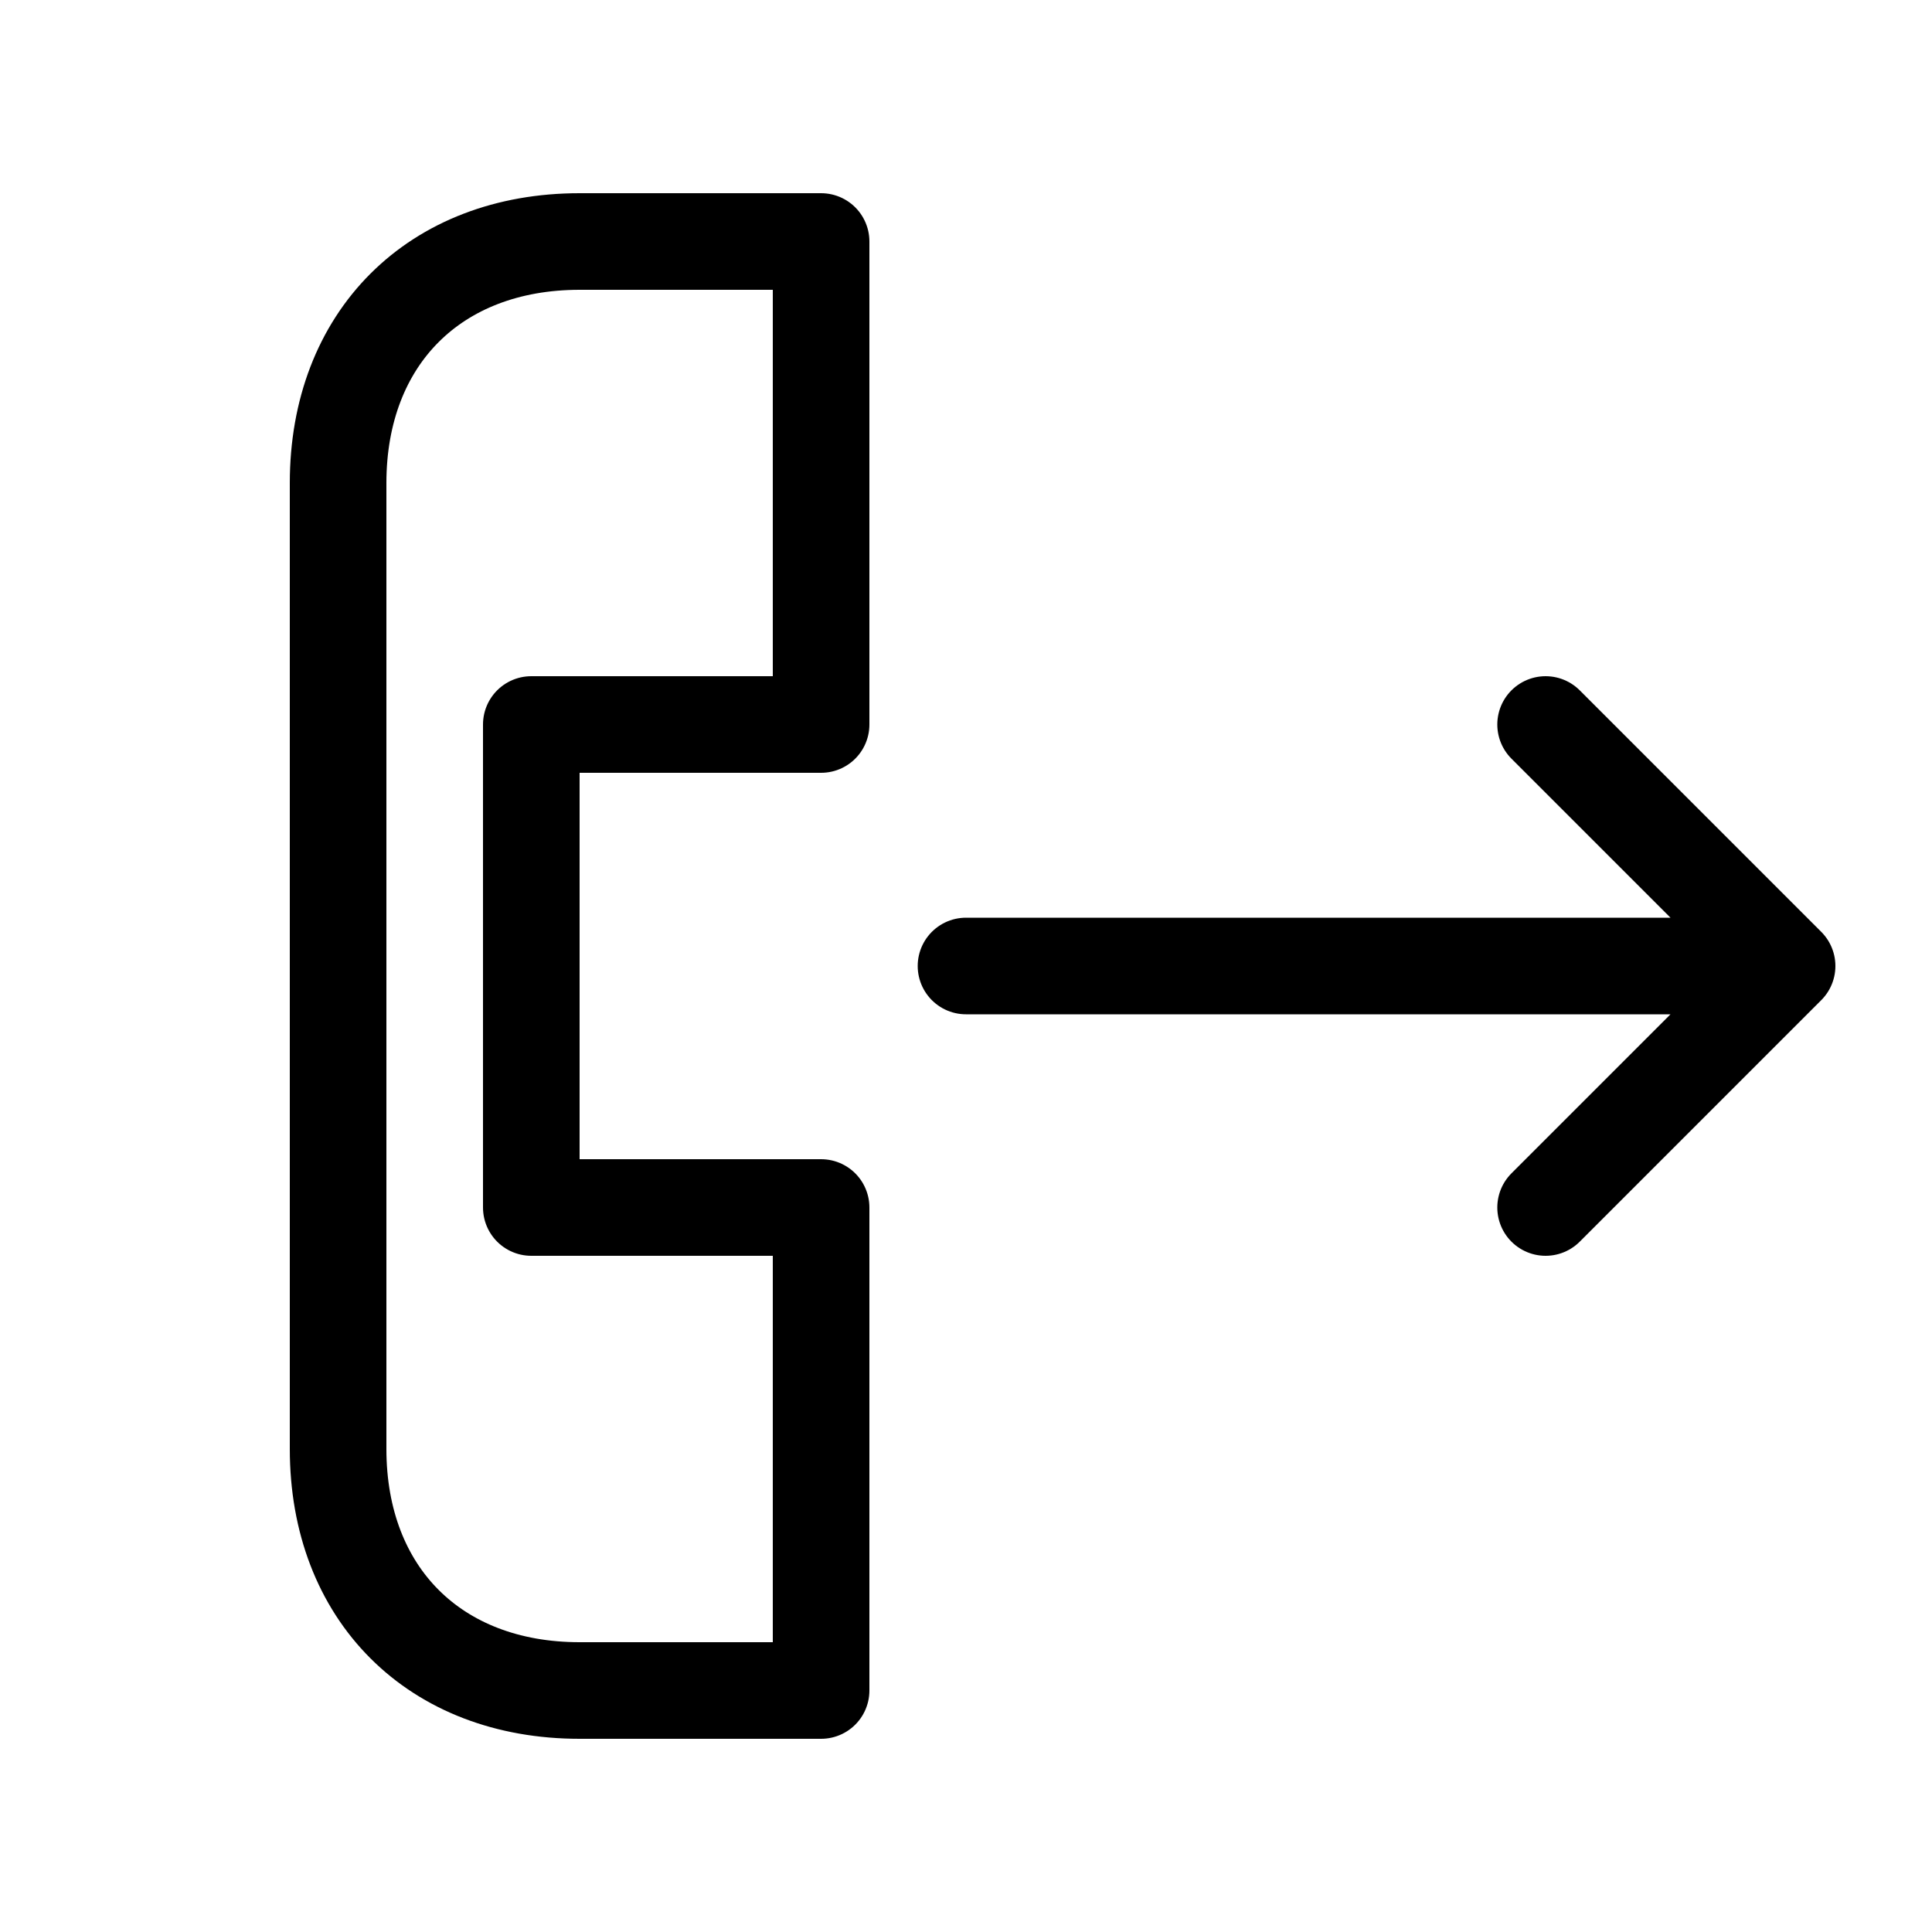
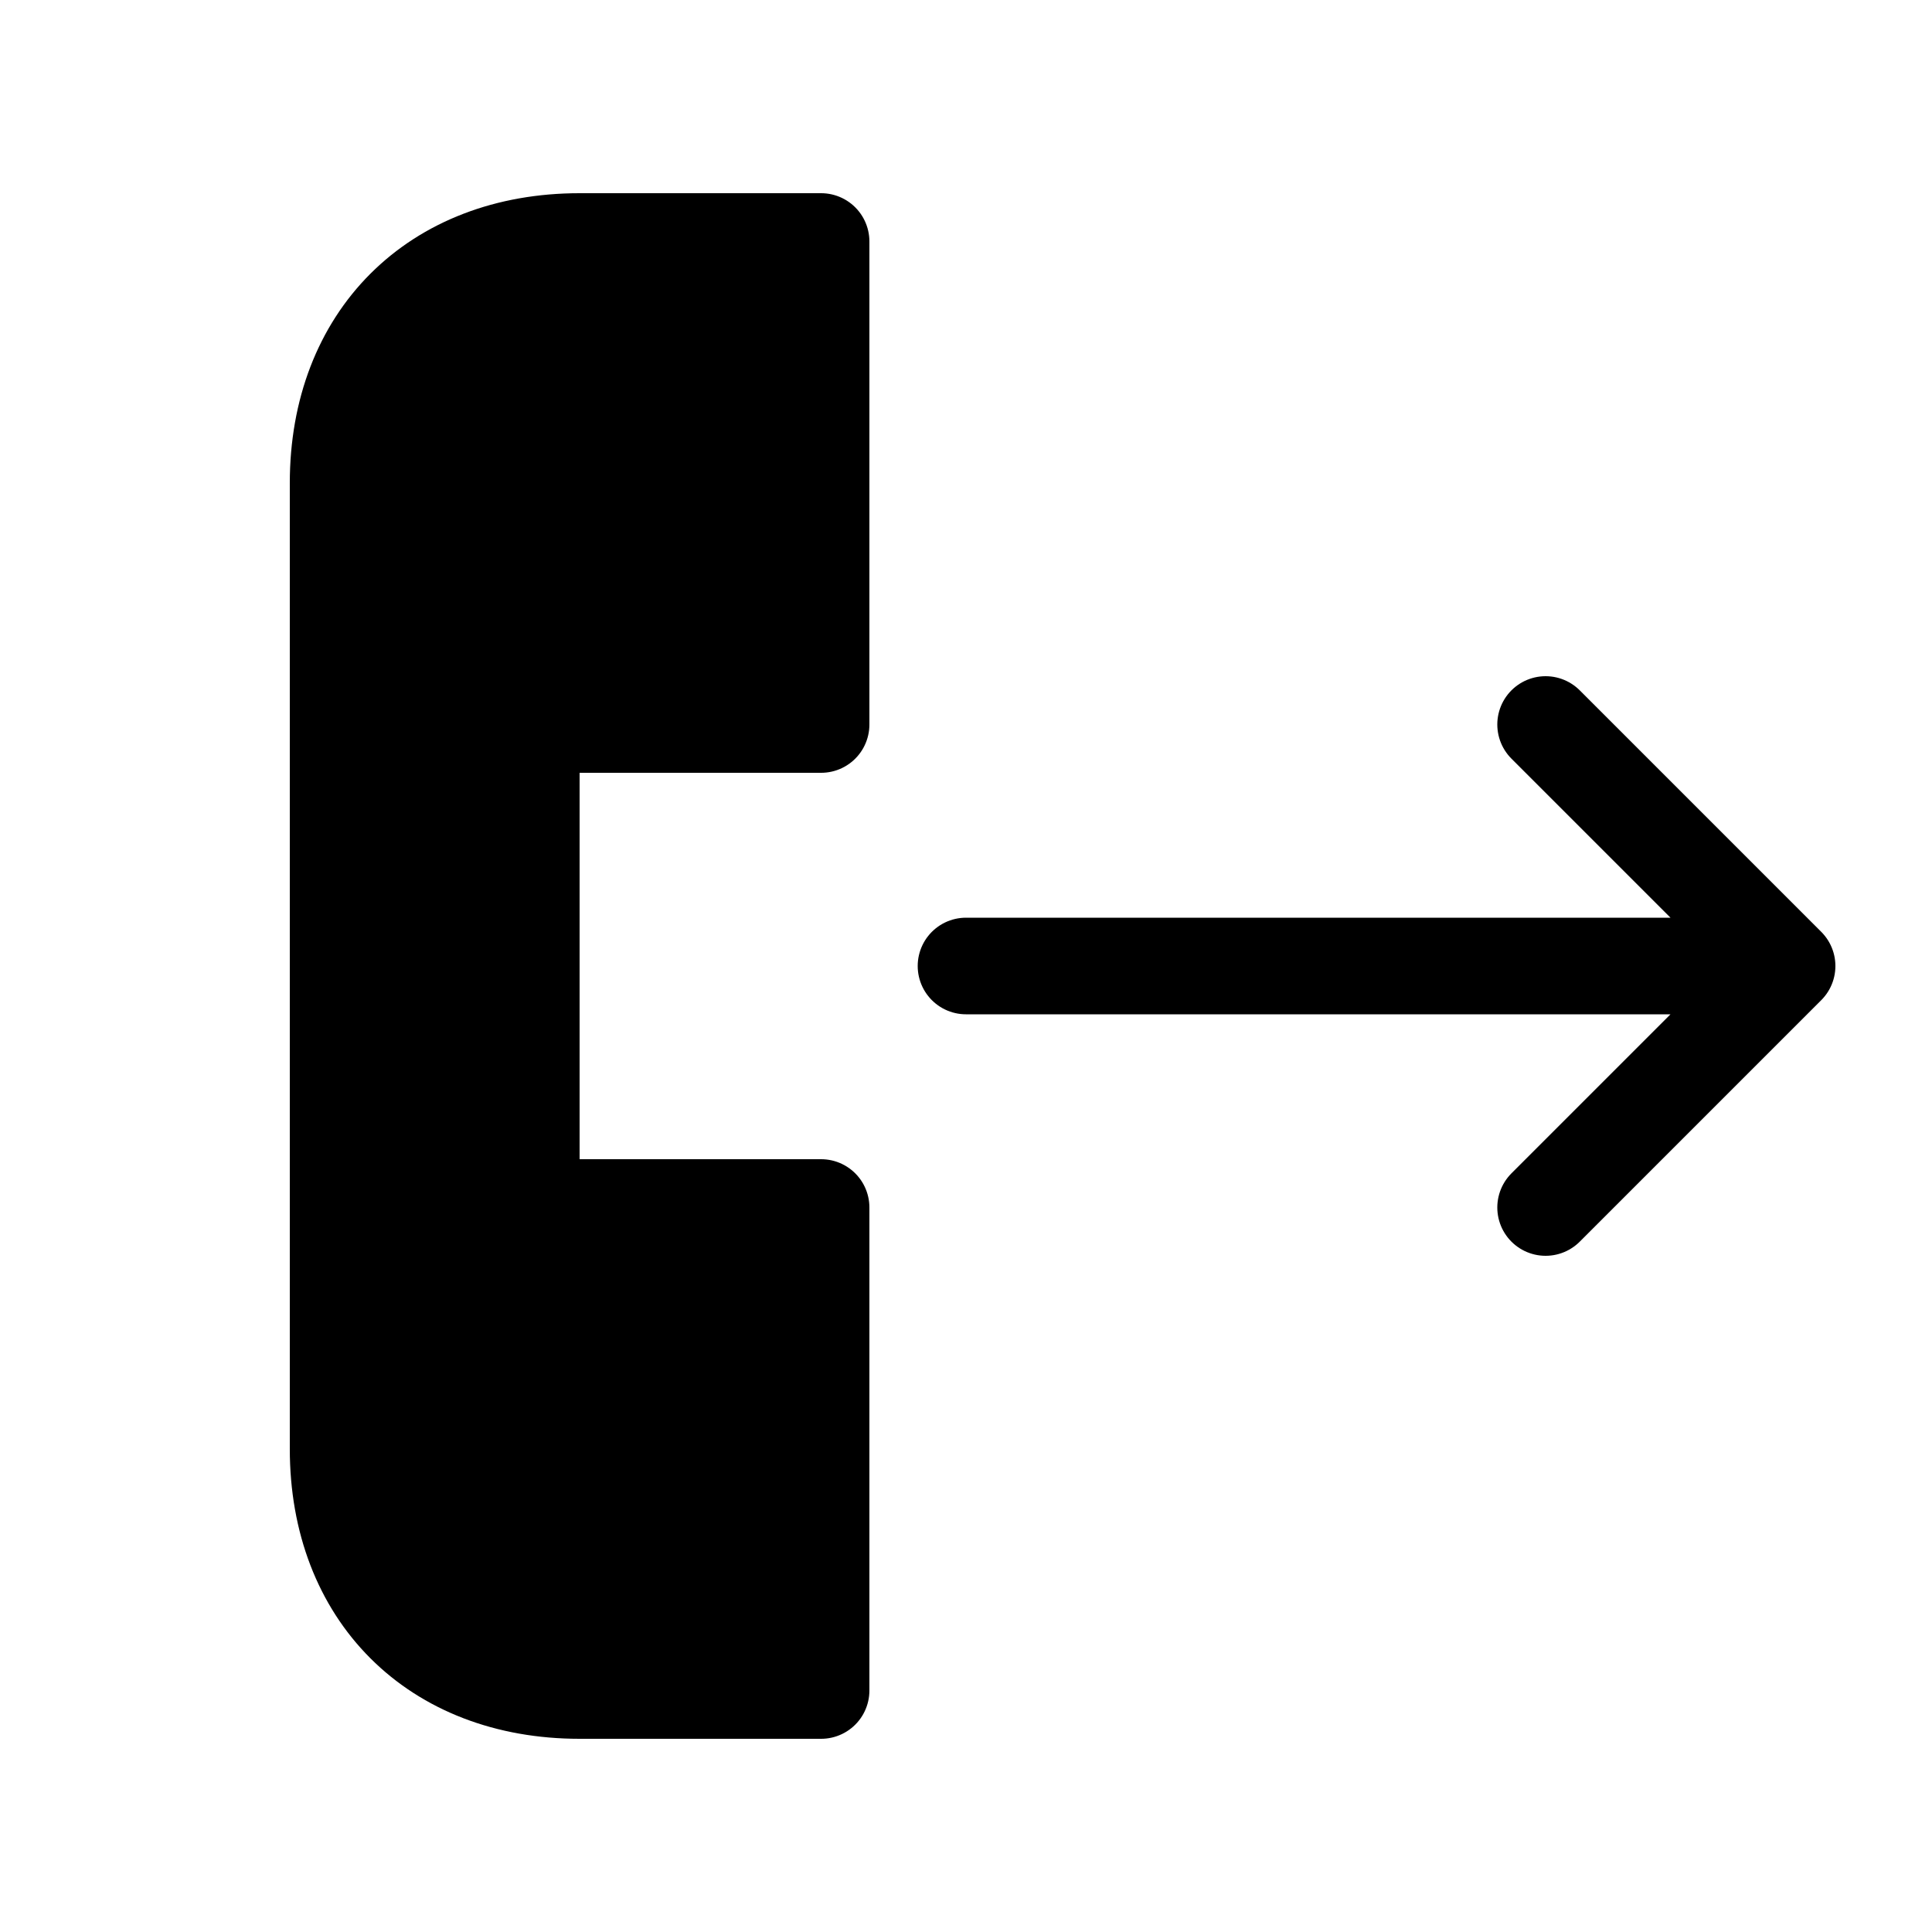
- <svg xmlns="http://www.w3.org/2000/svg" fill="none" viewBox="0 0 20 20">
+ <svg xmlns="http://www.w3.org/2000/svg" viewBox="0 0 20 20">
  <path stroke="#000" stroke-linecap="round" stroke-linejoin="round" d="M10 10h8.5m0 0L16 7.5m2.5 2.5L16 12.5m-7.5-10v5h-3v5h3v5H6c-1.5 0-2.5-1-2.5-2.5V5c0-1.5 1-2.5 2.5-2.5h2.5Z" />
</svg>
